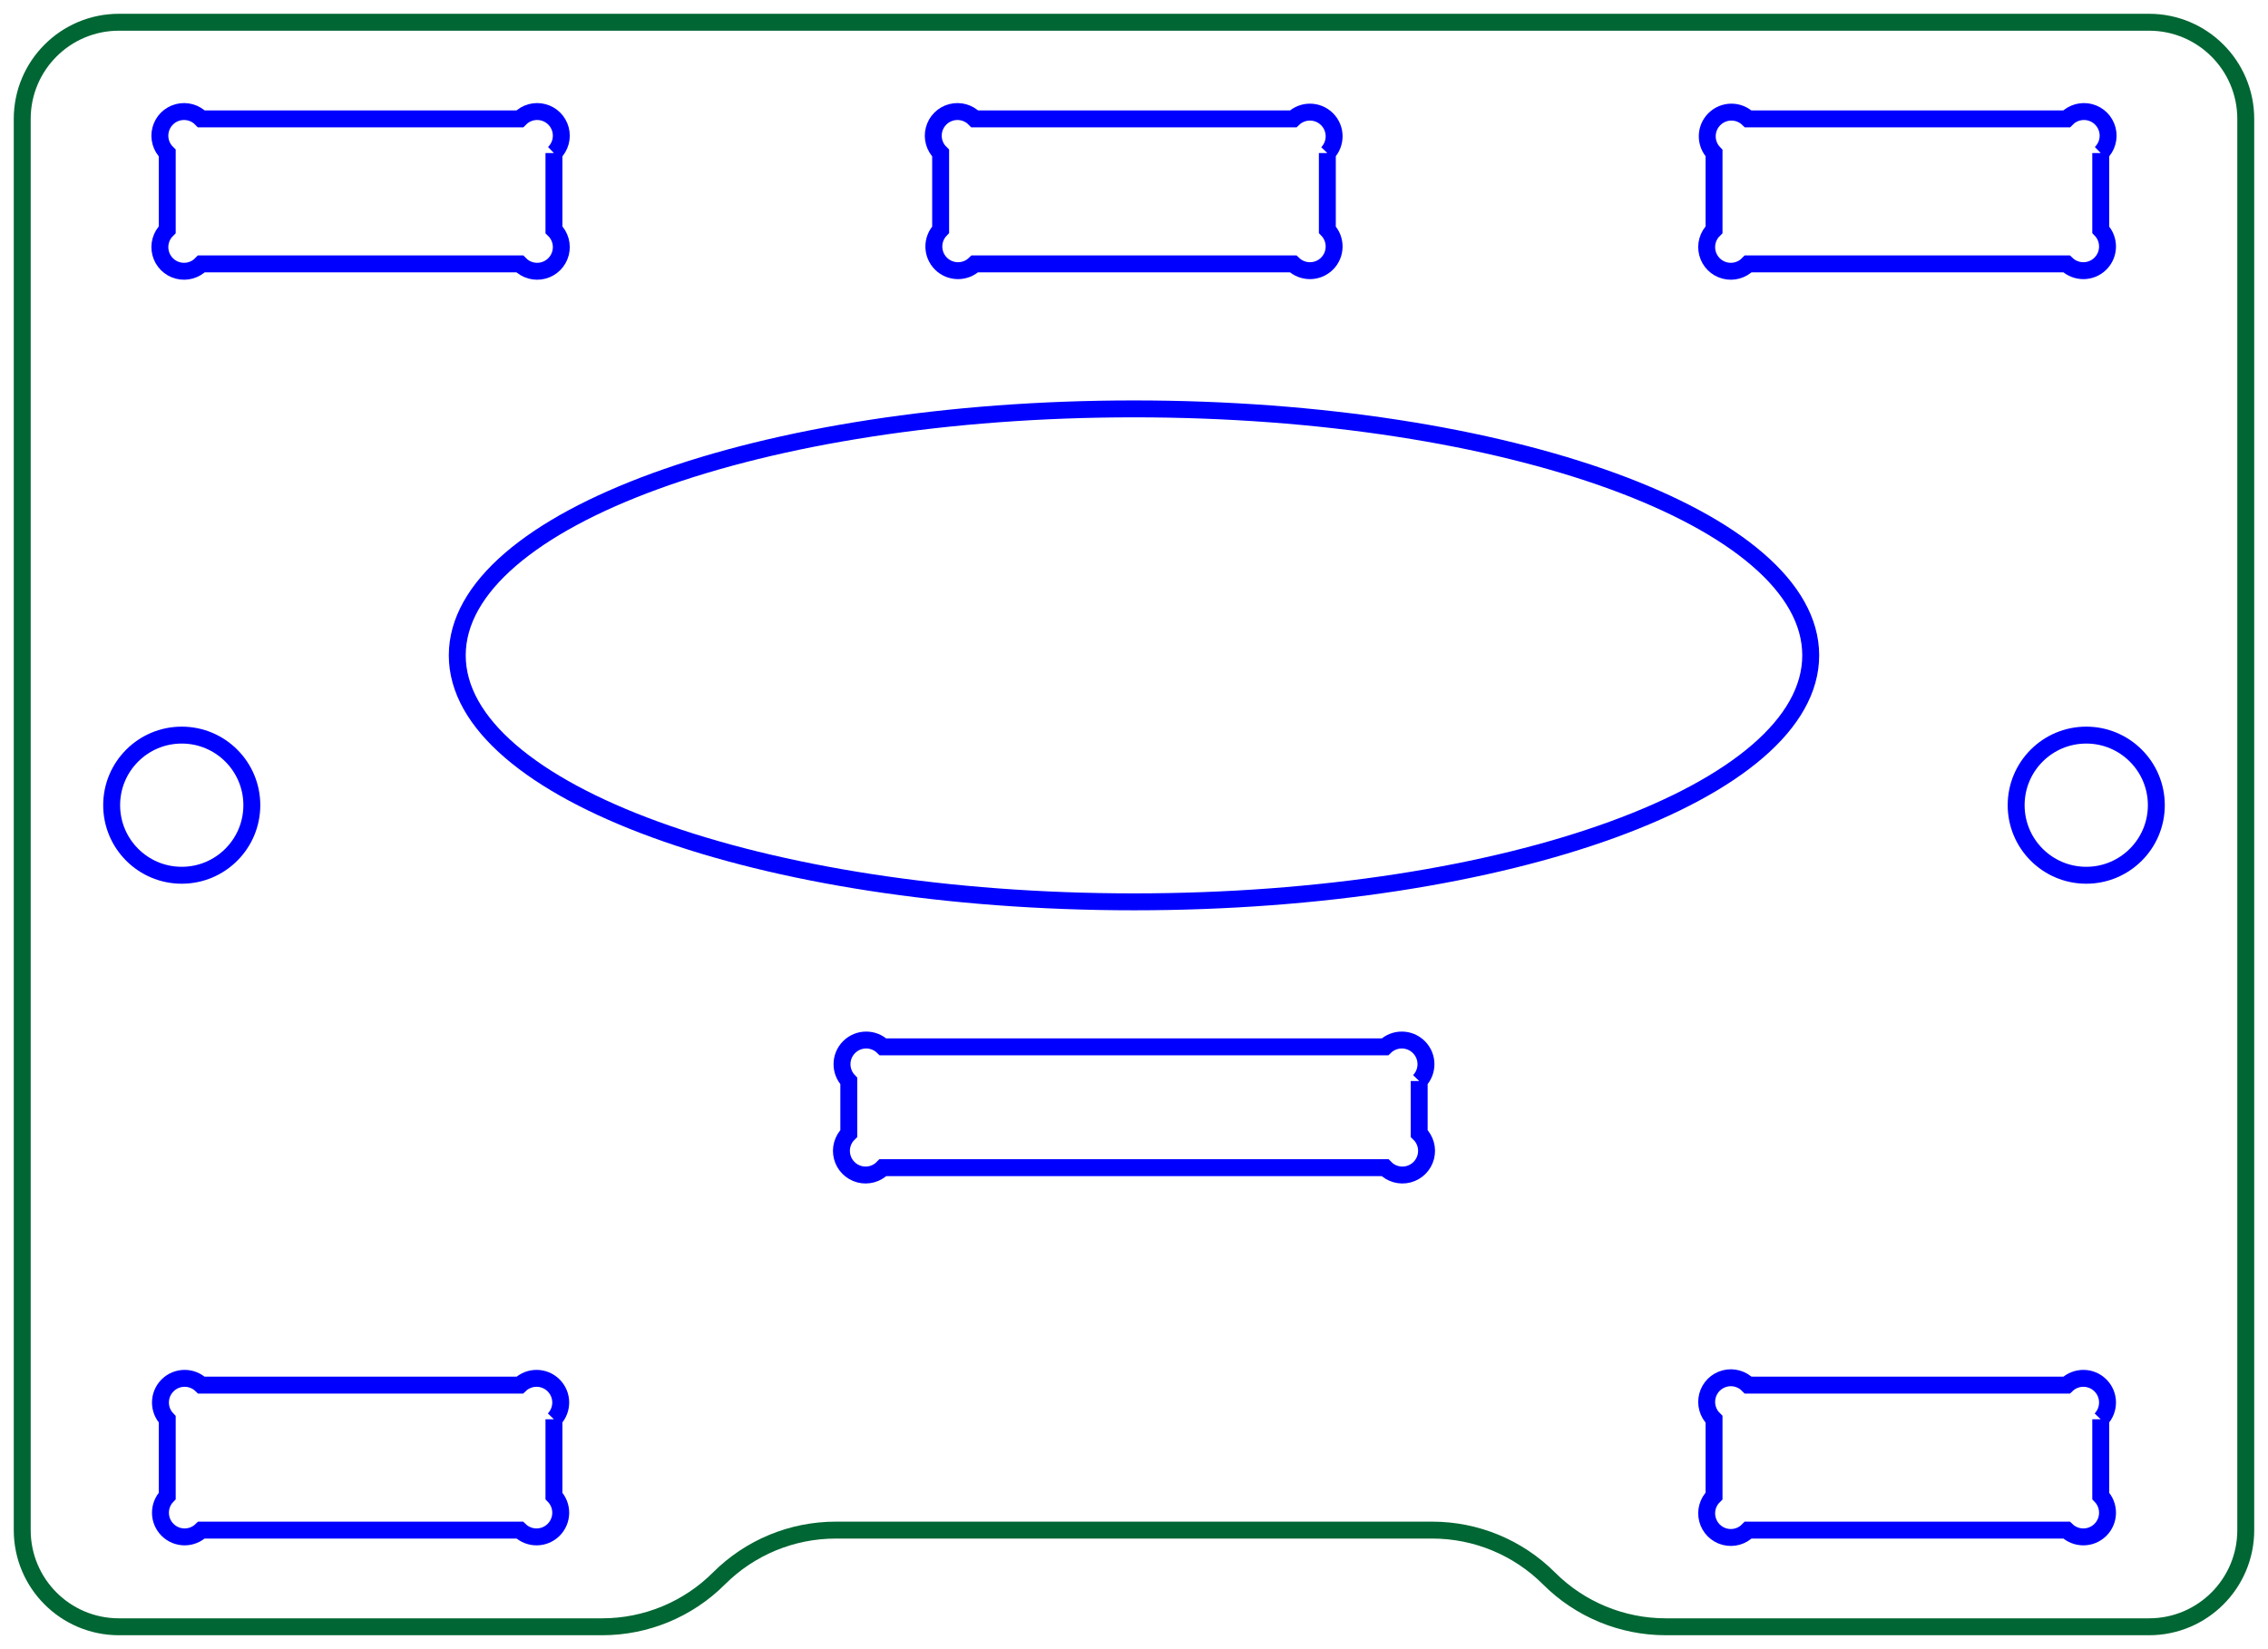
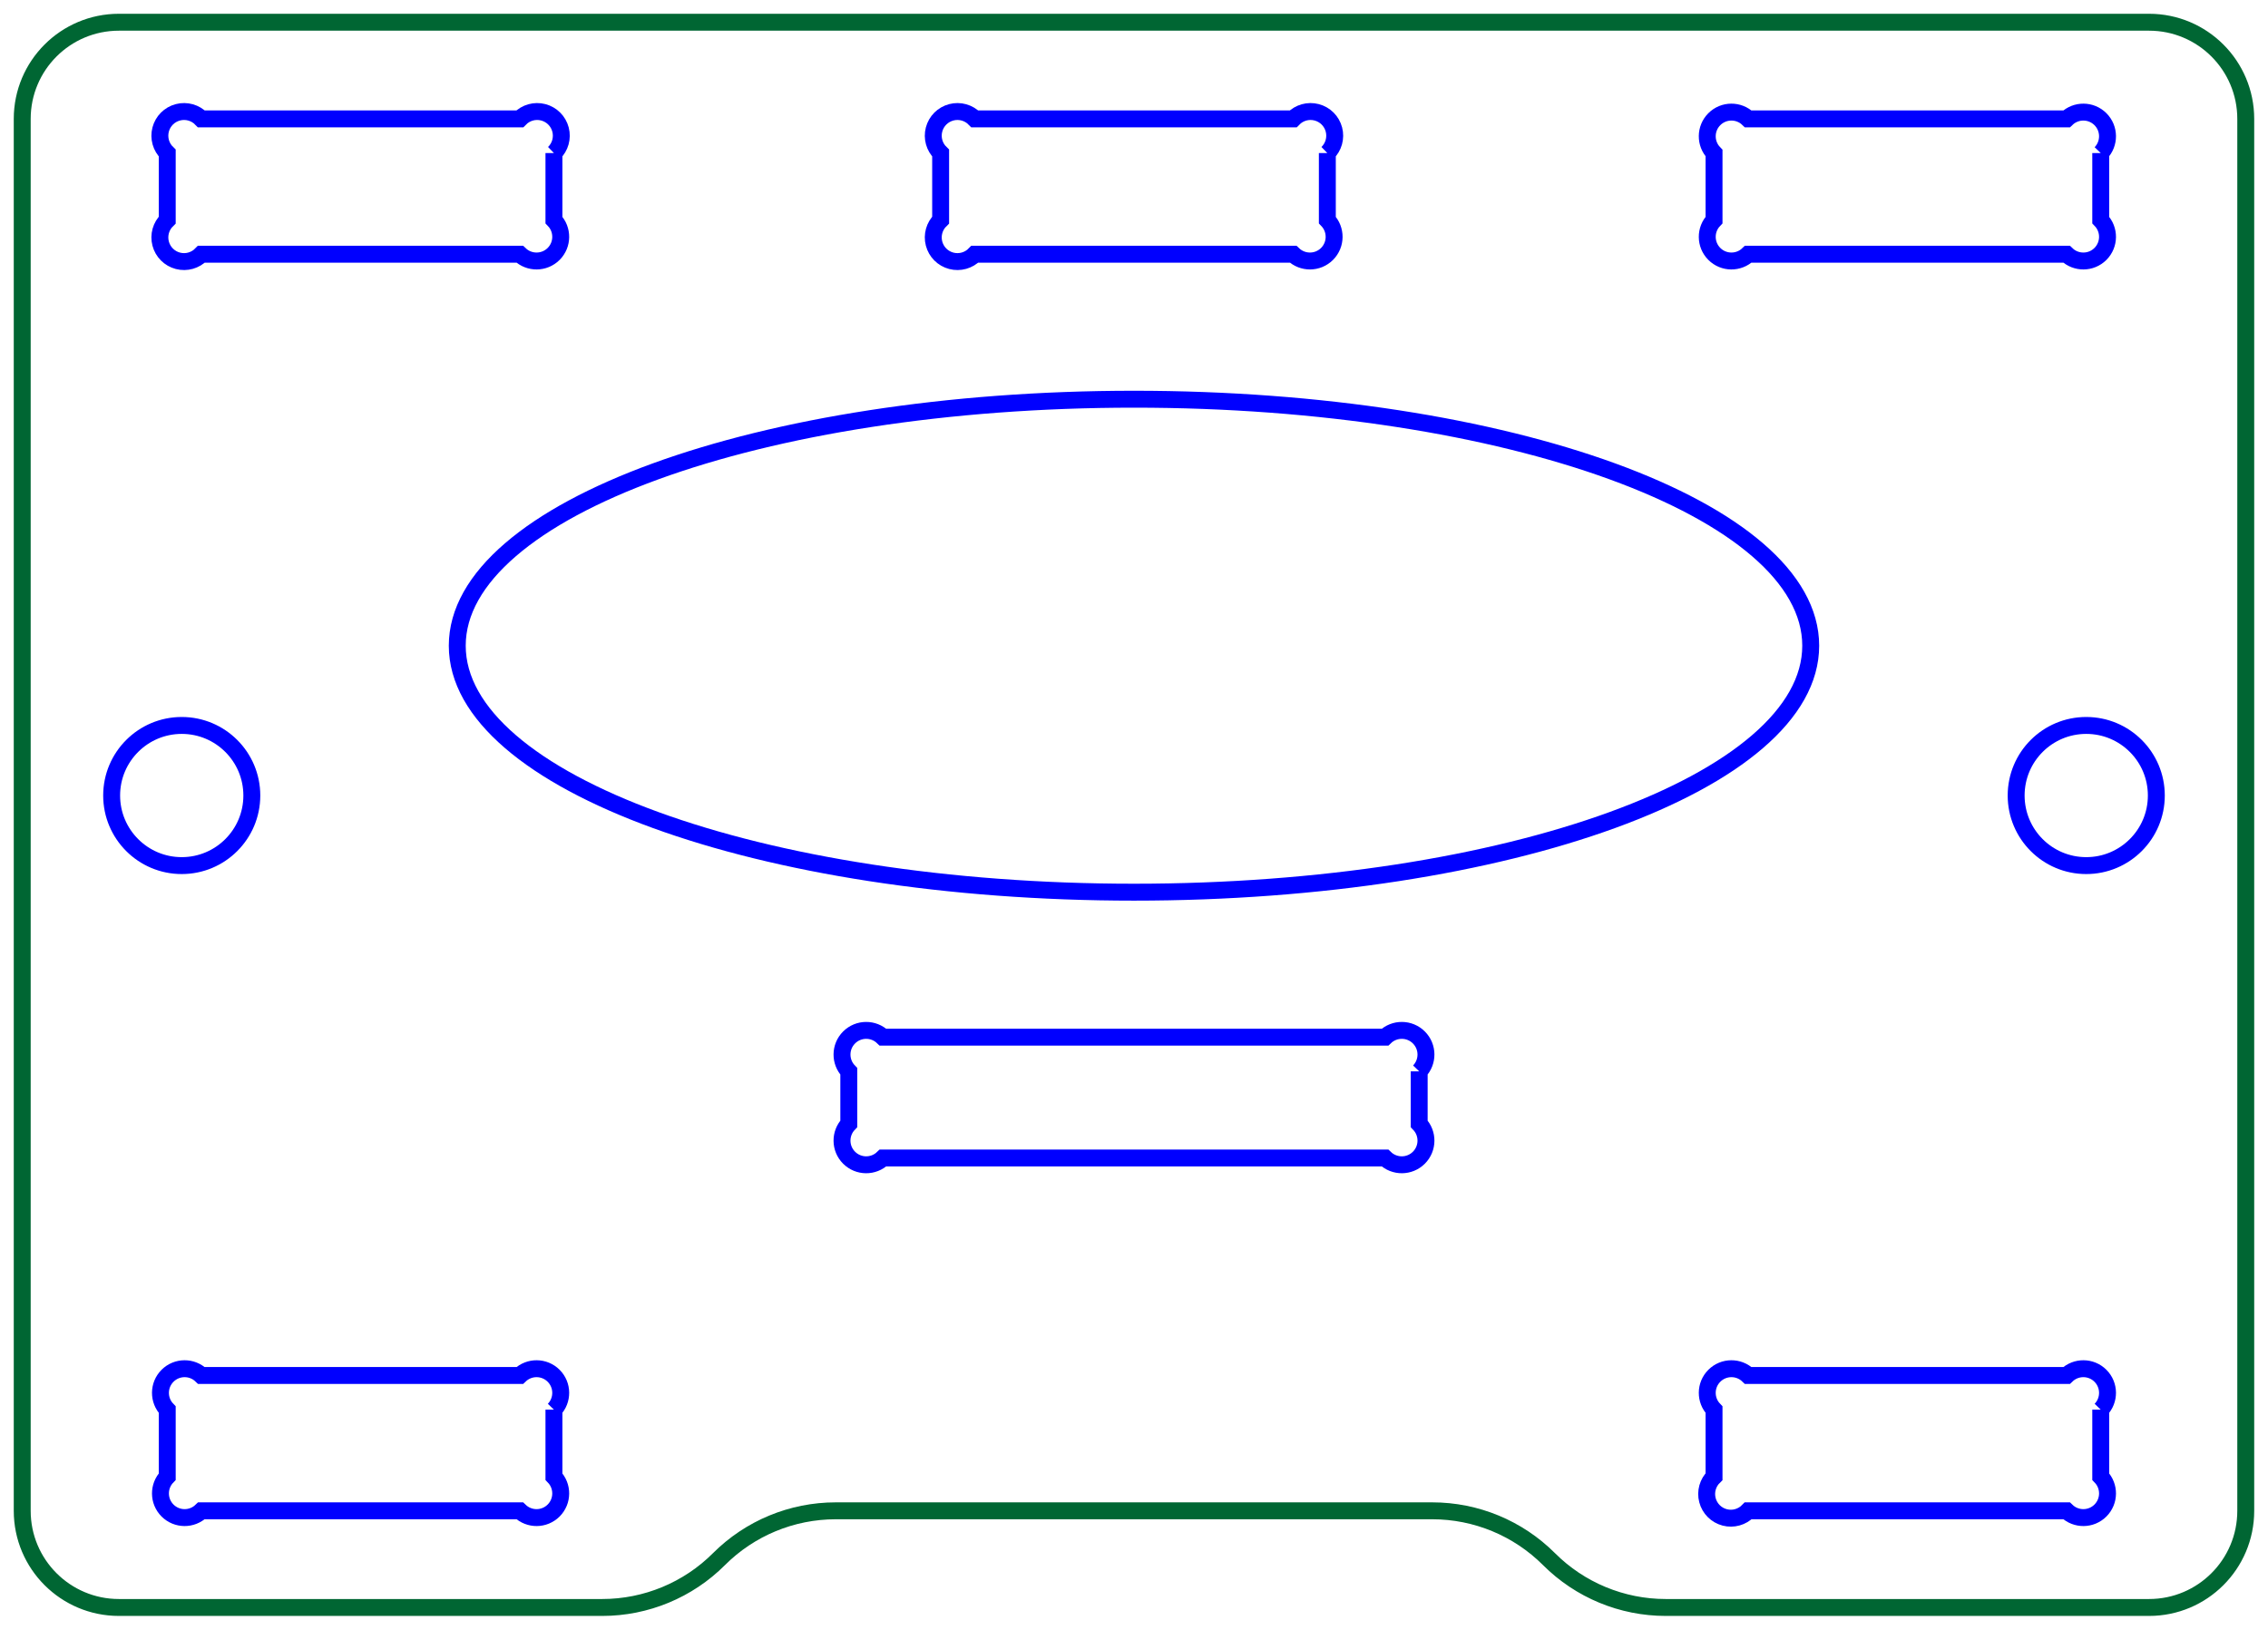
- <svg xmlns="http://www.w3.org/2000/svg" width="46.92mm" height="34.12mm" viewBox="0 0 46.92 34.12" version="1.1" id="svg4242">
-   <defs id="defs4261" />
-   <g id="Sketch003" transform="translate(-64.74817,122.8953) scale(1,-1)">
-     <path id="Sketch003_w0000" d="M 67.208 122.435 L 109.208 122.435 A 2.0 2.0 0 0 0 111.208 120.435 L 111.208 91.235 A 2.0 2.0 0 0 0 109.208 89.235 L 99.208 89.235 A 3.414 3.414 0 0 0 96.794 90.235 A 3.414 3.414 0 0 1 94.38 91.235 L 82.037 91.235 A 3.414 3.414 0 0 1 79.622 90.235 A 3.414 3.414 0 0 0 77.208 89.235 L 67.208 89.235 A 2.0 2.0 0 0 0 65.208 91.235 L 65.208 120.435 A 2.0 2.0 0 0 0 67.208 122.435 " stroke="#000000" stroke-width="0.35 px" style="stroke-width:0.35;stroke-miterlimit:4;stroke-dasharray:none;fill:none;fill-rule:evenodd;stroke:#006633;stroke-opacity:1" />
-     <circle cx="107.908" cy="106.235" r="1.45" stroke="#000000" stroke-width="0.35 px" style="stroke-width:0.35;stroke-miterlimit:4;stroke-dasharray:none;fill:none;stroke:#0000ff;stroke-opacity:1" id="circle4246" />
-     <circle cx="68.508" cy="106.235" r="1.45" stroke="#000000" stroke-width="0.35 px" style="stroke-width:0.35;stroke-miterlimit:4;stroke-dasharray:none;fill:none;stroke:#0000ff;stroke-opacity:1" id="circle4248" />
-     <path id="Sketch003_w0003" d="M 102.208 109.335 A 14.0 5.1 -0.0 0 1 74.208 109.335 A 14.0 5.1 -0.0 0 1 102.208 109.335 " stroke="#000000" stroke-width="0.35 px" style="stroke-width:0.35;stroke-miterlimit:4;stroke-dasharray:none;fill:none;fill-rule:evenodd;stroke:#0000ff;stroke-opacity:1" />
-     <path id="Sketch003_w0004" d="M 108.208 93.528 A 0.5 0.5 0 0 1 107.501 94.235 L 100.915 94.235 A 0.5 0.5 0 1 1 100.208 93.528 L 100.208 91.942 A 0.5 0.5 0 1 1 100.915 91.235 L 107.501 91.235 A 0.5 0.5 0 0 1 108.208 91.942 L 108.208 93.528 " stroke="#000000" stroke-width="0.35 px" style="stroke-width:0.35;stroke-miterlimit:4;stroke-dasharray:none;fill:none;fill-rule:evenodd;stroke:#0000ff;stroke-opacity:1" />
-     <path id="Sketch003_w0005" d="M 76.208 93.528 A 0.5 0.5 0 0 1 75.501 94.235 L 68.915 94.235 A 0.5 0.5 0 0 1 68.208 93.528 L 68.208 91.942 A 0.5 0.5 0 0 1 68.915 91.235 L 75.501 91.235 A 0.5 0.5 0 0 1 76.208 91.942 L 76.208 93.528 " stroke="#000000" stroke-width="0.35 px" style="stroke-width:0.35;stroke-miterlimit:4;stroke-dasharray:none;fill:none;fill-rule:evenodd;stroke:#0000ff;stroke-opacity:1" />
-     <path id="Sketch003_w0006" d="M 94.108 100.528 A 0.5 0.5 0 0 1 93.401 101.235 L 83.015 101.235 A 0.5 0.5 0 0 1 82.308 100.528 L 82.308 99.442 A 0.5 0.5 0 1 1 83.015 98.735 L 93.401 98.735 A 0.5 0.5 0 1 1 94.108 99.442 L 94.108 100.528 " stroke="#000000" stroke-width="0.35 px" style="stroke-width:0.35;stroke-miterlimit:4;stroke-dasharray:none;fill:none;fill-rule:evenodd;stroke:#0000ff;stroke-opacity:1" />
-     <path id="Sketch003_w0007" d="M 76.208 119.728 A 0.5 0.5 0 1 1 75.501 120.435 L 68.915 120.435 A 0.5 0.5 0 1 1 68.208 119.728 L 68.208 118.142 A 0.5 0.5 0 1 1 68.915 117.435 L 75.501 117.435 A 0.5 0.5 0 1 1 76.208 118.142 L 76.208 119.728 " stroke="#000000" stroke-width="0.35 px" style="stroke-width:0.35;stroke-miterlimit:4;stroke-dasharray:none;fill:none;fill-rule:evenodd;stroke:#0000ff;stroke-opacity:1" />
-     <path id="Sketch003_w0008" d="M 108.208 119.728 A 0.5 0.5 0 1 1 107.501 120.435 L 100.915 120.435 A 0.5 0.5 0 0 1 100.208 119.728 L 100.208 118.142 A 0.5 0.5 0 1 1 100.915 117.435 L 107.501 117.435 A 0.5 0.5 0 0 1 108.208 118.142 L 108.208 119.728 " stroke="#000000" stroke-width="0.35 px" style="stroke-width:0.35;stroke-miterlimit:4;stroke-dasharray:none;fill:none;fill-rule:evenodd;stroke:#0000ff;stroke-opacity:1" />
-     <path id="Sketch003_w0009" d="M 92.208 119.728 A 0.5 0.5 0 0 1 91.501 120.435 L 84.915 120.435 A 0.5 0.5 0 1 1 84.208 119.728 L 84.208 118.142 A 0.5 0.5 0 0 1 84.915 117.435 L 91.501 117.435 A 0.5 0.5 0 0 1 92.208 118.142 L 92.208 119.728 " stroke="#000000" stroke-width="0.35 px" style="stroke-width:0.35;stroke-miterlimit:4;stroke-dasharray:none;fill:none;fill-rule:evenodd;stroke:#0000ff;stroke-opacity:1" />
+ <svg xmlns="http://www.w3.org/2000/svg" width="46.92mm" height="33.72mm" viewBox="0 0 46.92 33.72" version="1.1" id="svg4500">
+   <defs id="defs4504" />
+   <g id="Sketch003" transform="translate(-64.87626,122.669) scale(1,-1)">
+     <path id="Sketch003_w0000" d="M 67.336 122.209 L 109.336 122.209 A 2.0 2.0 0 0 0 111.336 120.209 L 111.336 91.409 A 2.0 2.0 0 0 0 109.336 89.409 L 99.336 89.409 A 3.414 3.414 0 0 0 96.922 90.409 A 3.414 3.414 0 0 1 94.508 91.409 L 82.165 91.409 A 3.414 3.414 0 0 1 79.75 90.409 A 3.414 3.414 0 0 0 77.336 89.409 L 67.336 89.409 A 2.0 2.0 0 0 0 65.336 91.409 L 65.336 120.209 A 2.0 2.0 0 0 0 67.336 122.209 " stroke="#000000" stroke-width="0.35 px" style="stroke-width:0.35;stroke-miterlimit:4;stroke-dasharray:none;fill:none;fill-rule:evenodd;stroke:#006633;stroke-opacity:1" />
+     <circle cx="108.036" cy="106.209" r="1.45" stroke="#000000" stroke-width="0.35 px" style="stroke-width:0.35;stroke-miterlimit:4;stroke-dasharray:none;fill:none;stroke:#0000ff;stroke-opacity:1" id="circle4486" />
+     <circle cx="68.636" cy="106.209" r="1.45" stroke="#000000" stroke-width="0.35 px" style="stroke-width:0.35;stroke-miterlimit:4;stroke-dasharray:none;fill:none;stroke:#0000ff;stroke-opacity:1" id="circle4488" />
+     <path id="Sketch003_w0003" d="M 102.336 109.309 A 14.0 5.1 -0.0 0 1 74.336 109.309 A 14.0 5.1 -0.0 0 1 102.336 109.309 " stroke="#000000" stroke-width="0.35 px" style="stroke-width:0.35;stroke-miterlimit:4;stroke-dasharray:none;fill:none;fill-rule:evenodd;stroke:#0000ff;stroke-opacity:1" />
+     <path id="Sketch003_w0004" d="M 108.336 93.502 A 0.5 0.5 0 0 1 107.629 94.209 L 101.043 94.209 A 0.5 0.5 0 0 1 100.336 93.502 L 100.336 92.116 A 0.5 0.5 0 1 1 101.043 91.409 L 107.629 91.409 A 0.5 0.5 0 0 1 108.336 92.116 L 108.336 93.502 " stroke="#000000" stroke-width="0.35 px" style="stroke-width:0.35;stroke-miterlimit:4;stroke-dasharray:none;fill:none;fill-rule:evenodd;stroke:#0000ff;stroke-opacity:1" />
+     <path id="Sketch003_w0005" d="M 76.336 93.502 A 0.5 0.5 0 0 1 75.629 94.209 L 69.043 94.209 A 0.5 0.5 0 0 1 68.336 93.502 L 68.336 92.116 A 0.5 0.5 0 0 1 69.043 91.409 L 75.629 91.409 A 0.5 0.5 0 0 1 76.336 92.116 L 76.336 93.502 " stroke="#000000" stroke-width="0.35 px" style="stroke-width:0.35;stroke-miterlimit:4;stroke-dasharray:none;fill:none;fill-rule:evenodd;stroke:#0000ff;stroke-opacity:1" />
+     <path id="Sketch003_w0006" d="M 94.236 100.502 A 0.5 0.5 0 0 1 93.529 101.209 L 83.143 101.209 A 0.5 0.5 0 0 1 82.436 100.502 L 82.436 99.416 A 0.5 0.5 0 0 1 83.143 98.709 L 93.529 98.709 A 0.5 0.5 0 0 1 94.236 99.416 L 94.236 100.502 " stroke="#000000" stroke-width="0.35 px" style="stroke-width:0.35;stroke-miterlimit:4;stroke-dasharray:none;fill:none;fill-rule:evenodd;stroke:#0000ff;stroke-opacity:1" />
+     <path id="Sketch003_w0007" d="M 76.336 119.502 A 0.5 0.5 0 1 1 75.629 120.209 L 69.043 120.209 A 0.5 0.5 0 1 1 68.336 119.502 L 68.336 118.116 A 0.5 0.5 0 1 1 69.043 117.409 L 75.629 117.409 A 0.5 0.5 0 0 1 76.336 118.116 L 76.336 119.502 " stroke="#000000" stroke-width="0.35 px" style="stroke-width:0.35;stroke-miterlimit:4;stroke-dasharray:none;fill:none;fill-rule:evenodd;stroke:#0000ff;stroke-opacity:1" />
+     <path id="Sketch003_w0008" d="M 108.336 119.502 A 0.5 0.5 0 0 1 107.629 120.209 L 101.043 120.209 A 0.5 0.5 0 0 1 100.336 119.502 L 100.336 118.116 A 0.5 0.5 0 0 1 101.043 117.409 L 107.629 117.409 A 0.5 0.5 0 0 1 108.336 118.116 L 108.336 119.502 " stroke="#000000" stroke-width="0.35 px" style="stroke-width:0.35;stroke-miterlimit:4;stroke-dasharray:none;fill:none;fill-rule:evenodd;stroke:#0000ff;stroke-opacity:1" />
+     <path id="Sketch003_w0009" d="M 92.336 119.502 A 0.5 0.5 0 1 1 91.629 120.209 L 85.043 120.209 A 0.5 0.5 0 1 1 84.336 119.502 L 84.336 118.116 A 0.5 0.5 0 1 1 85.043 117.409 L 91.629 117.409 A 0.5 0.5 0 0 1 92.336 118.116 L 92.336 119.502 " stroke="#000000" stroke-width="0.35 px" style="stroke-width:0.35;stroke-miterlimit:4;stroke-dasharray:none;fill:none;fill-rule:evenodd;stroke:#0000ff;stroke-opacity:1" />
  </g>
</svg>
